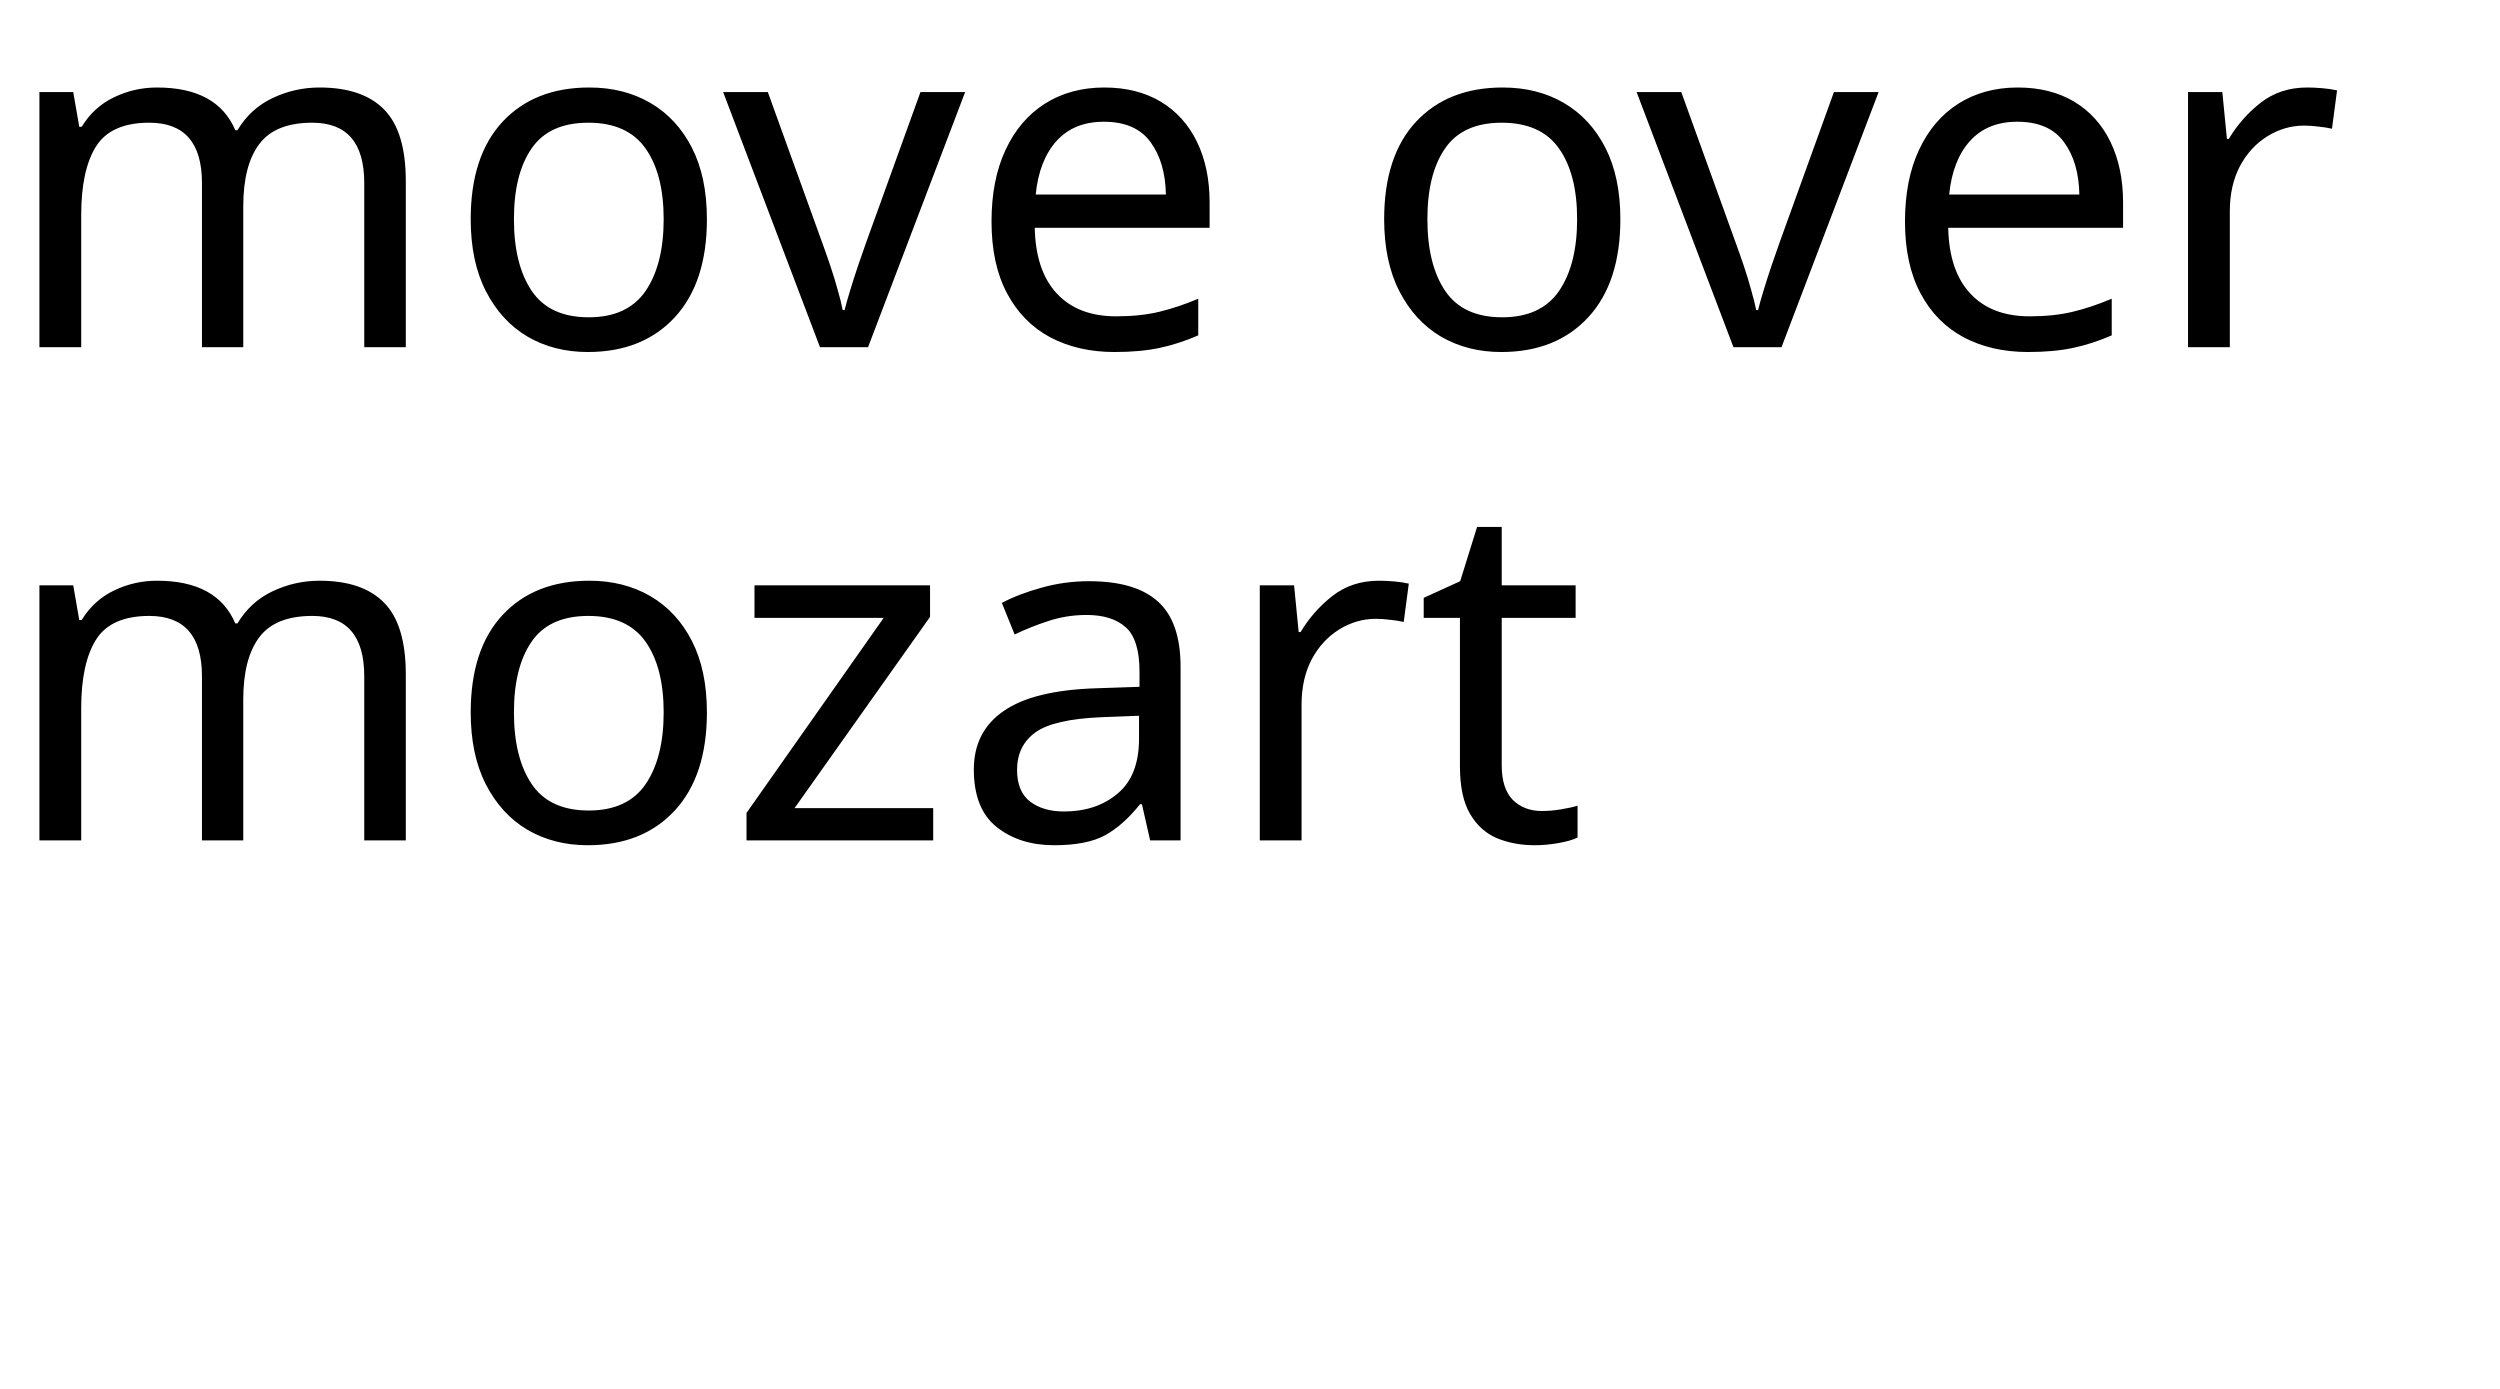
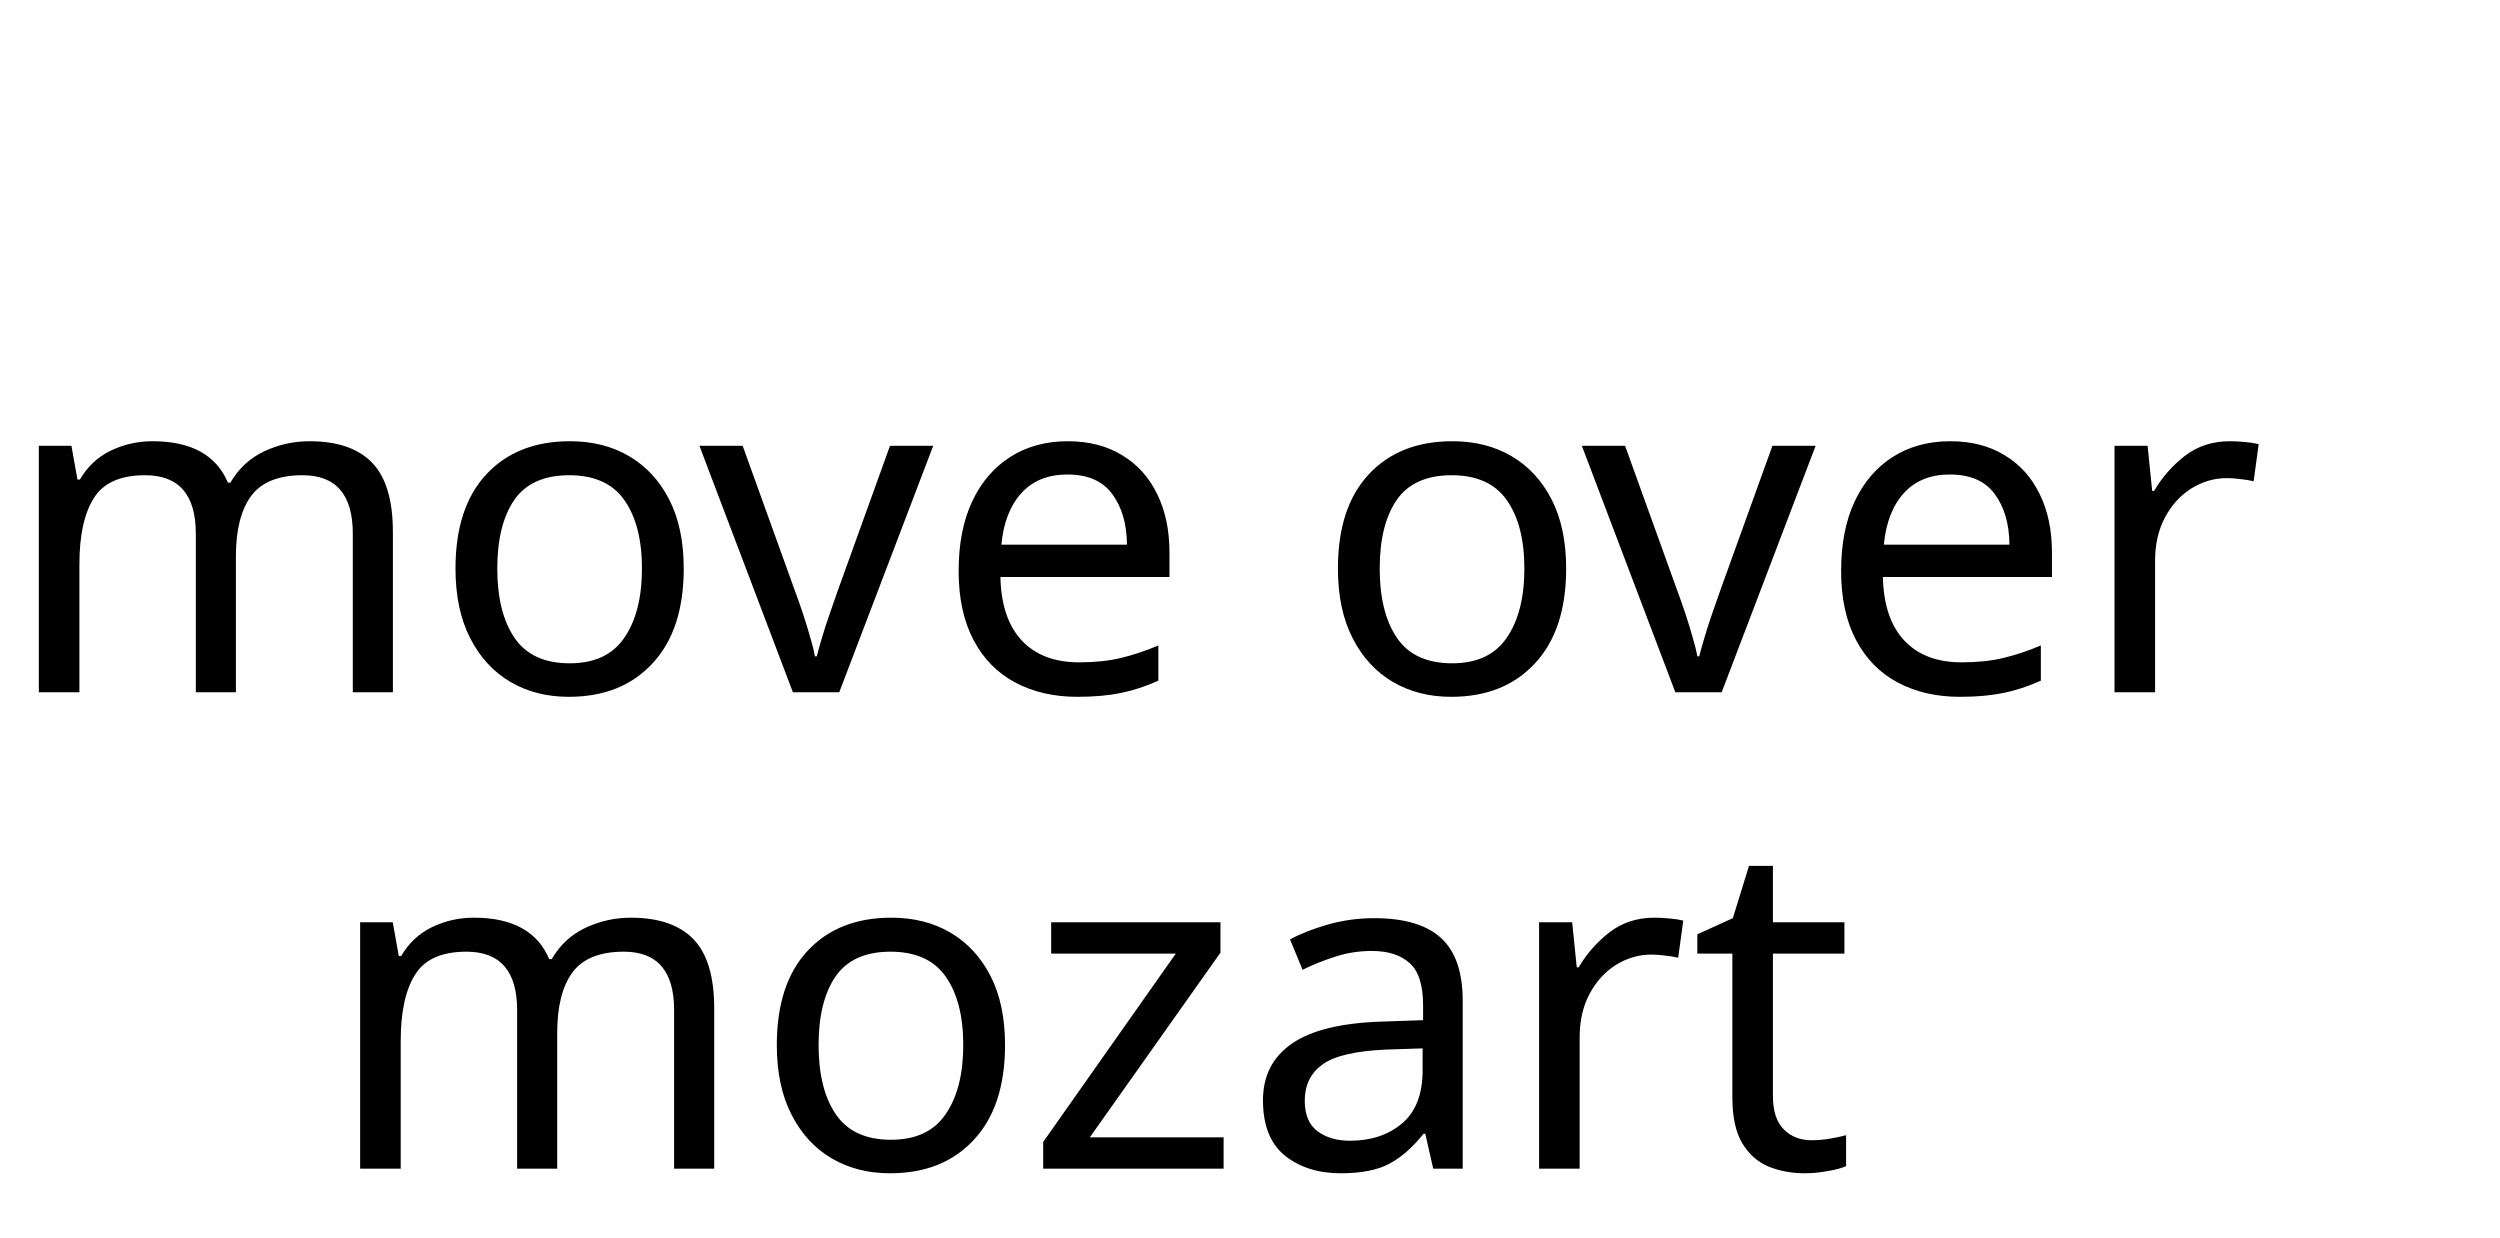
- <svg xmlns="http://www.w3.org/2000/svg" version="1.1" id="Layer_1" x="0px" y="0px" viewBox="0 0 162 90" style="enable-background:new 0 0 162 90;" xml:space="preserve">
+ <svg xmlns="http://www.w3.org/2000/svg" version="1.1" id="Layer_1" x="0px" y="0px" viewBox="0 0 162 80.2" style="enable-background:new 0 0 162 80.2;" xml:space="preserve">
  <style type="text/css">
- 	.st0{enable-background:new    ;}
- 	.st1{font-family:'CarlBrown';}
- 	.st2{font-size:30.828px;}
+ 	.st0{font-family:'CarlBrown';}
+ 	.st1{font-size:29.782px;}
</style>
-   <text transform="matrix(1.0016 0 0 1 -0.0747 22.498)" class="st0">
-     <tspan x="0" y="0" class="st1 st2">move over</tspan>
-     <tspan x="0" y="31.96" class="st1 st2">mozart</tspan>
-   </text>
+   <text transform="matrix(1.0016 0 0 1 -1.904297e-02 44.8571)" class="st0 st1">move over</text>
+   <text transform="matrix(1.0016 0 0 1 20.8018 75.7317)" class="st0 st1">mozart</text>
</svg>
